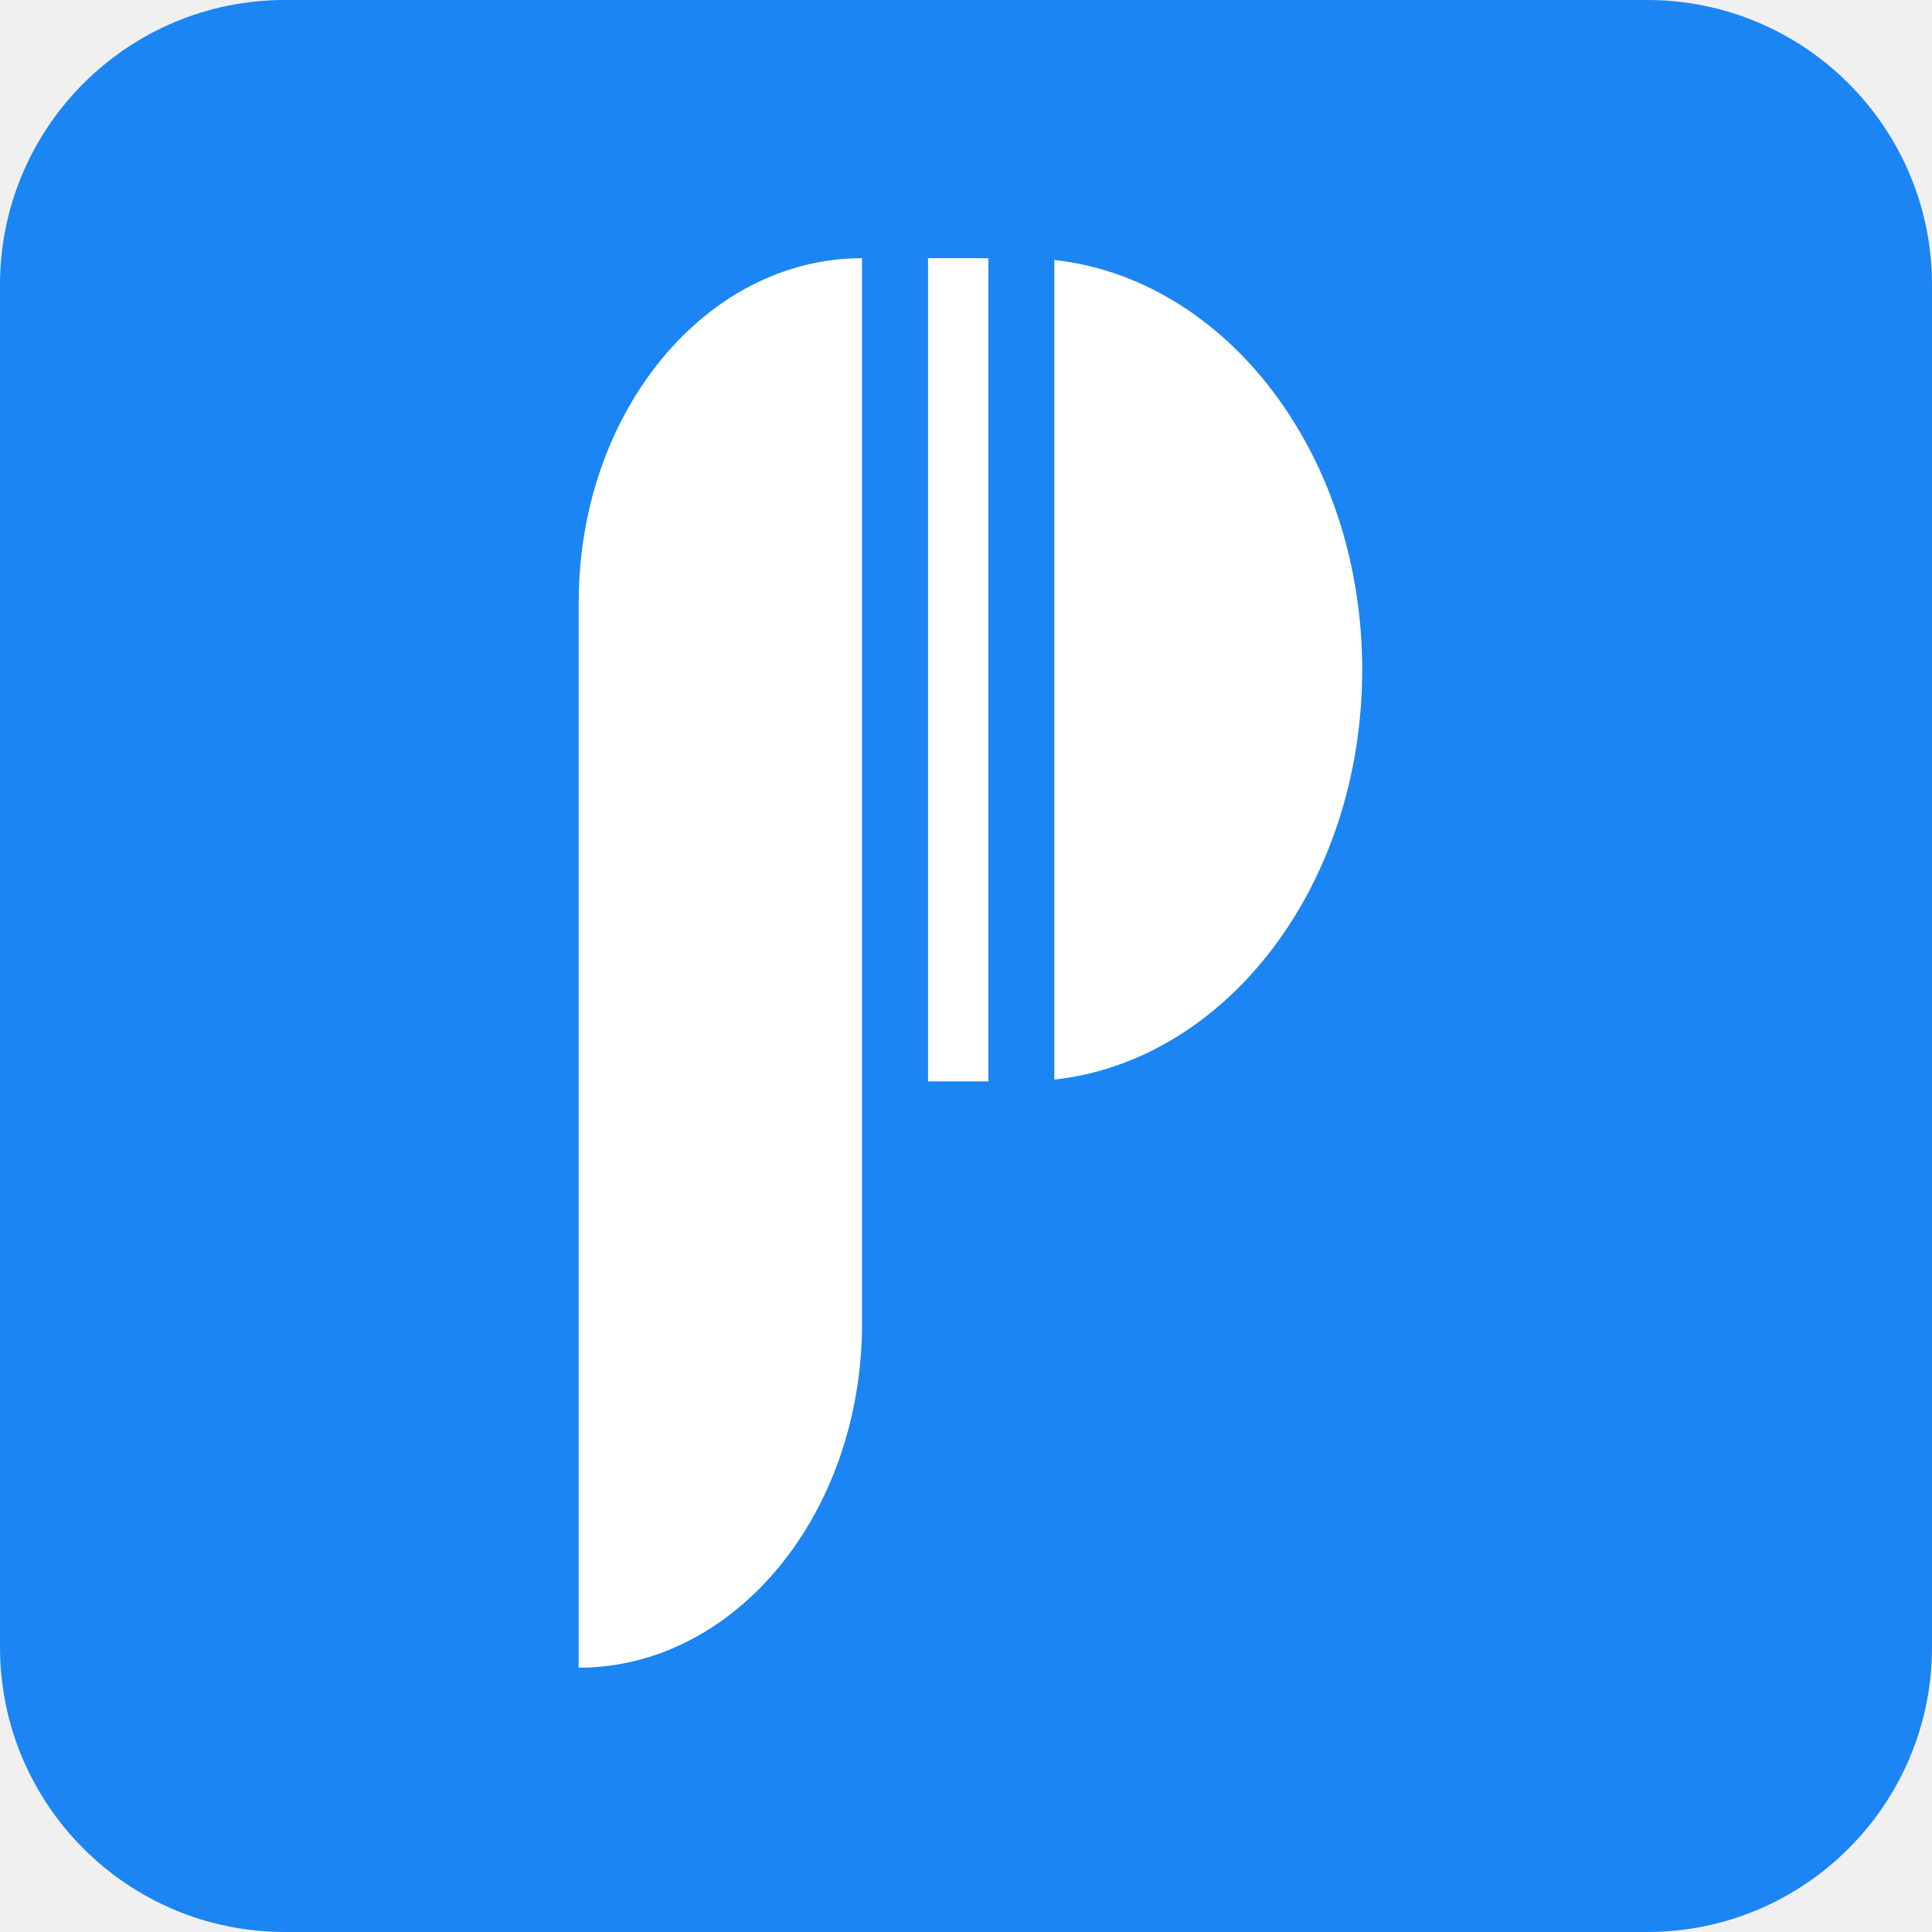
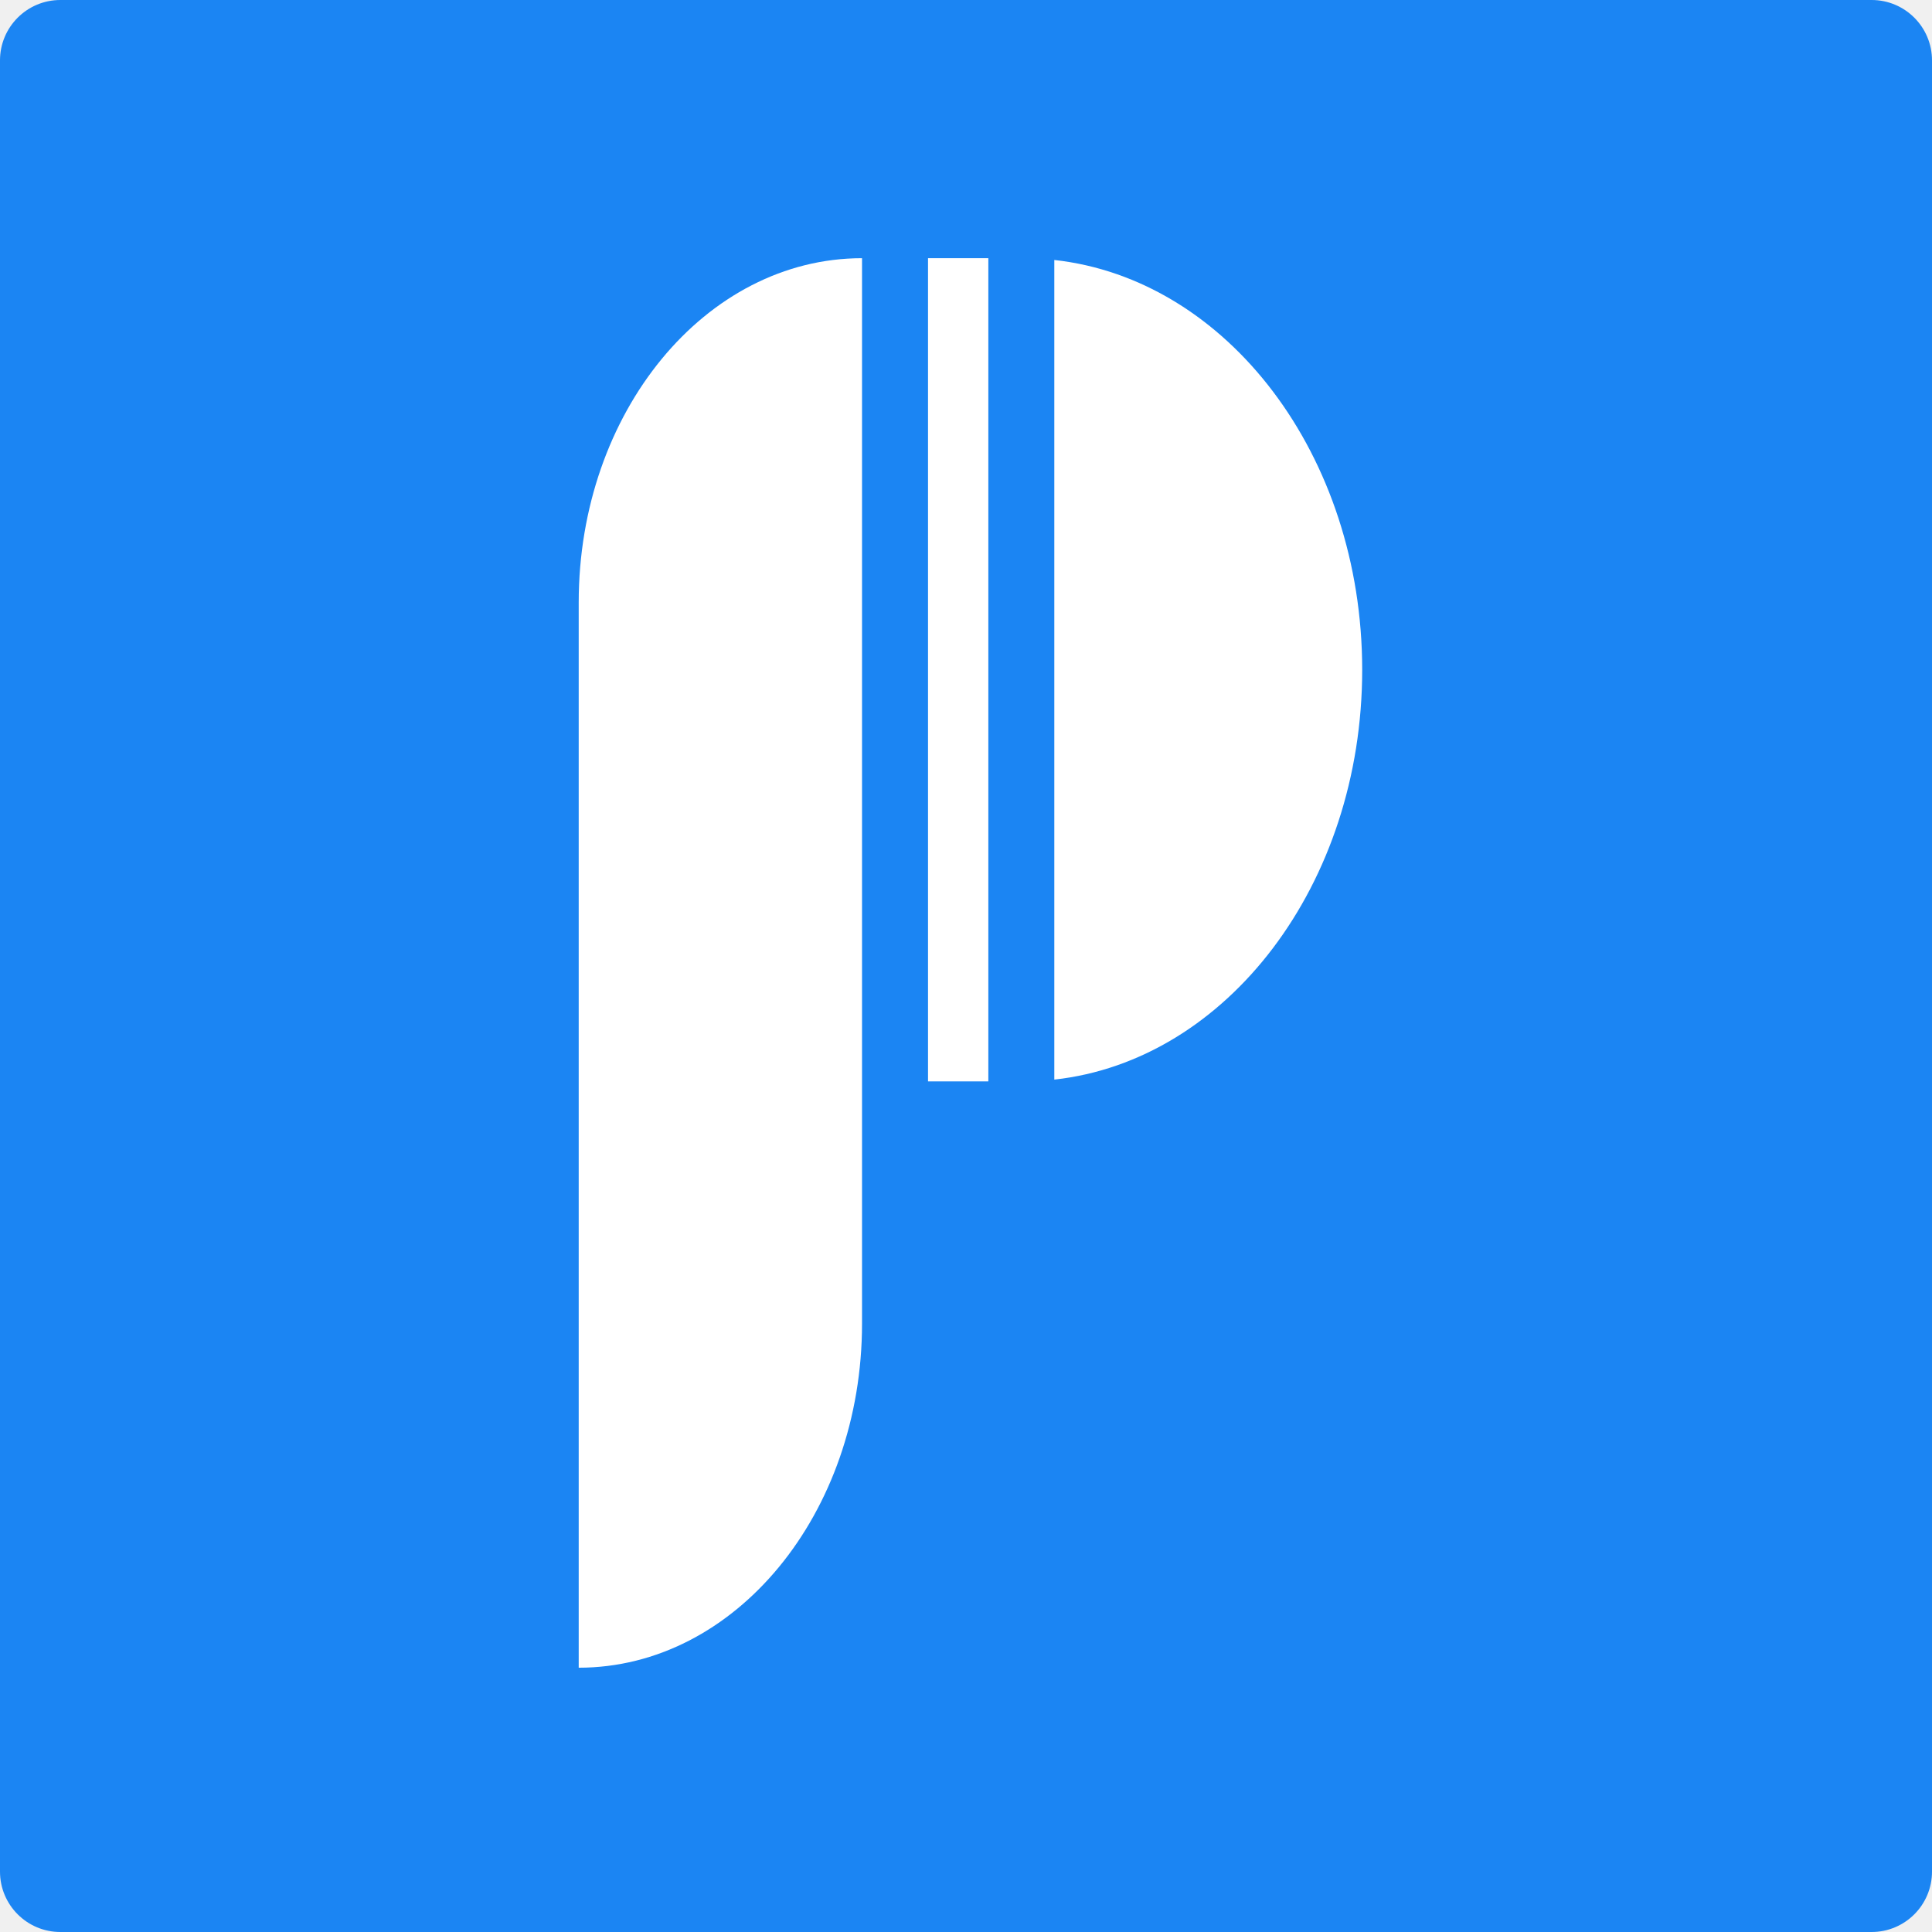
- <svg xmlns="http://www.w3.org/2000/svg" width="217" height="217" viewBox="0 0 217 217" fill="none">
-   <rect width="217" height="217" rx="32" fill="#1B85F3" />
-   <path d="M65 187.315C82.575 187.315 96.822 170.008 96.822 148.657V29C79.247 29 65 46.308 65 67.658V187.315Z" fill="white" />
-   <path d="M111.008 29H104.234V121.46H111.008V29Z" fill="white" />
-   <path d="M118.419 29.2V121.26C137.807 119.127 153 99.338 153 75.231C152.999 51.122 137.807 31.335 118.419 29.2Z" fill="white" />
+ <svg xmlns="http://www.w3.org/2000/svg" width="1024" height="1024" viewBox="0 0 1024 1024" fill="none">
+   <rect width="1024" height="1024" rx="32" fill="#1B85F3" />
+   <path d="M306.728 883.921C389.663 883.921 456.894 802.248 456.894 701.498V136.848C373.959 136.848 306.728 218.521 306.728 319.271V883.921Z" fill="white" />
+   <path d="M523.837 136.848H491.869V573.158H523.837V136.848Z" fill="white" />
+   <path d="M558.808 137.793V572.213C650.296 562.147 721.991 468.765 721.991 355.006C721.986 241.24 650.296 147.865 558.808 137.793Z" fill="white" />
</svg>
